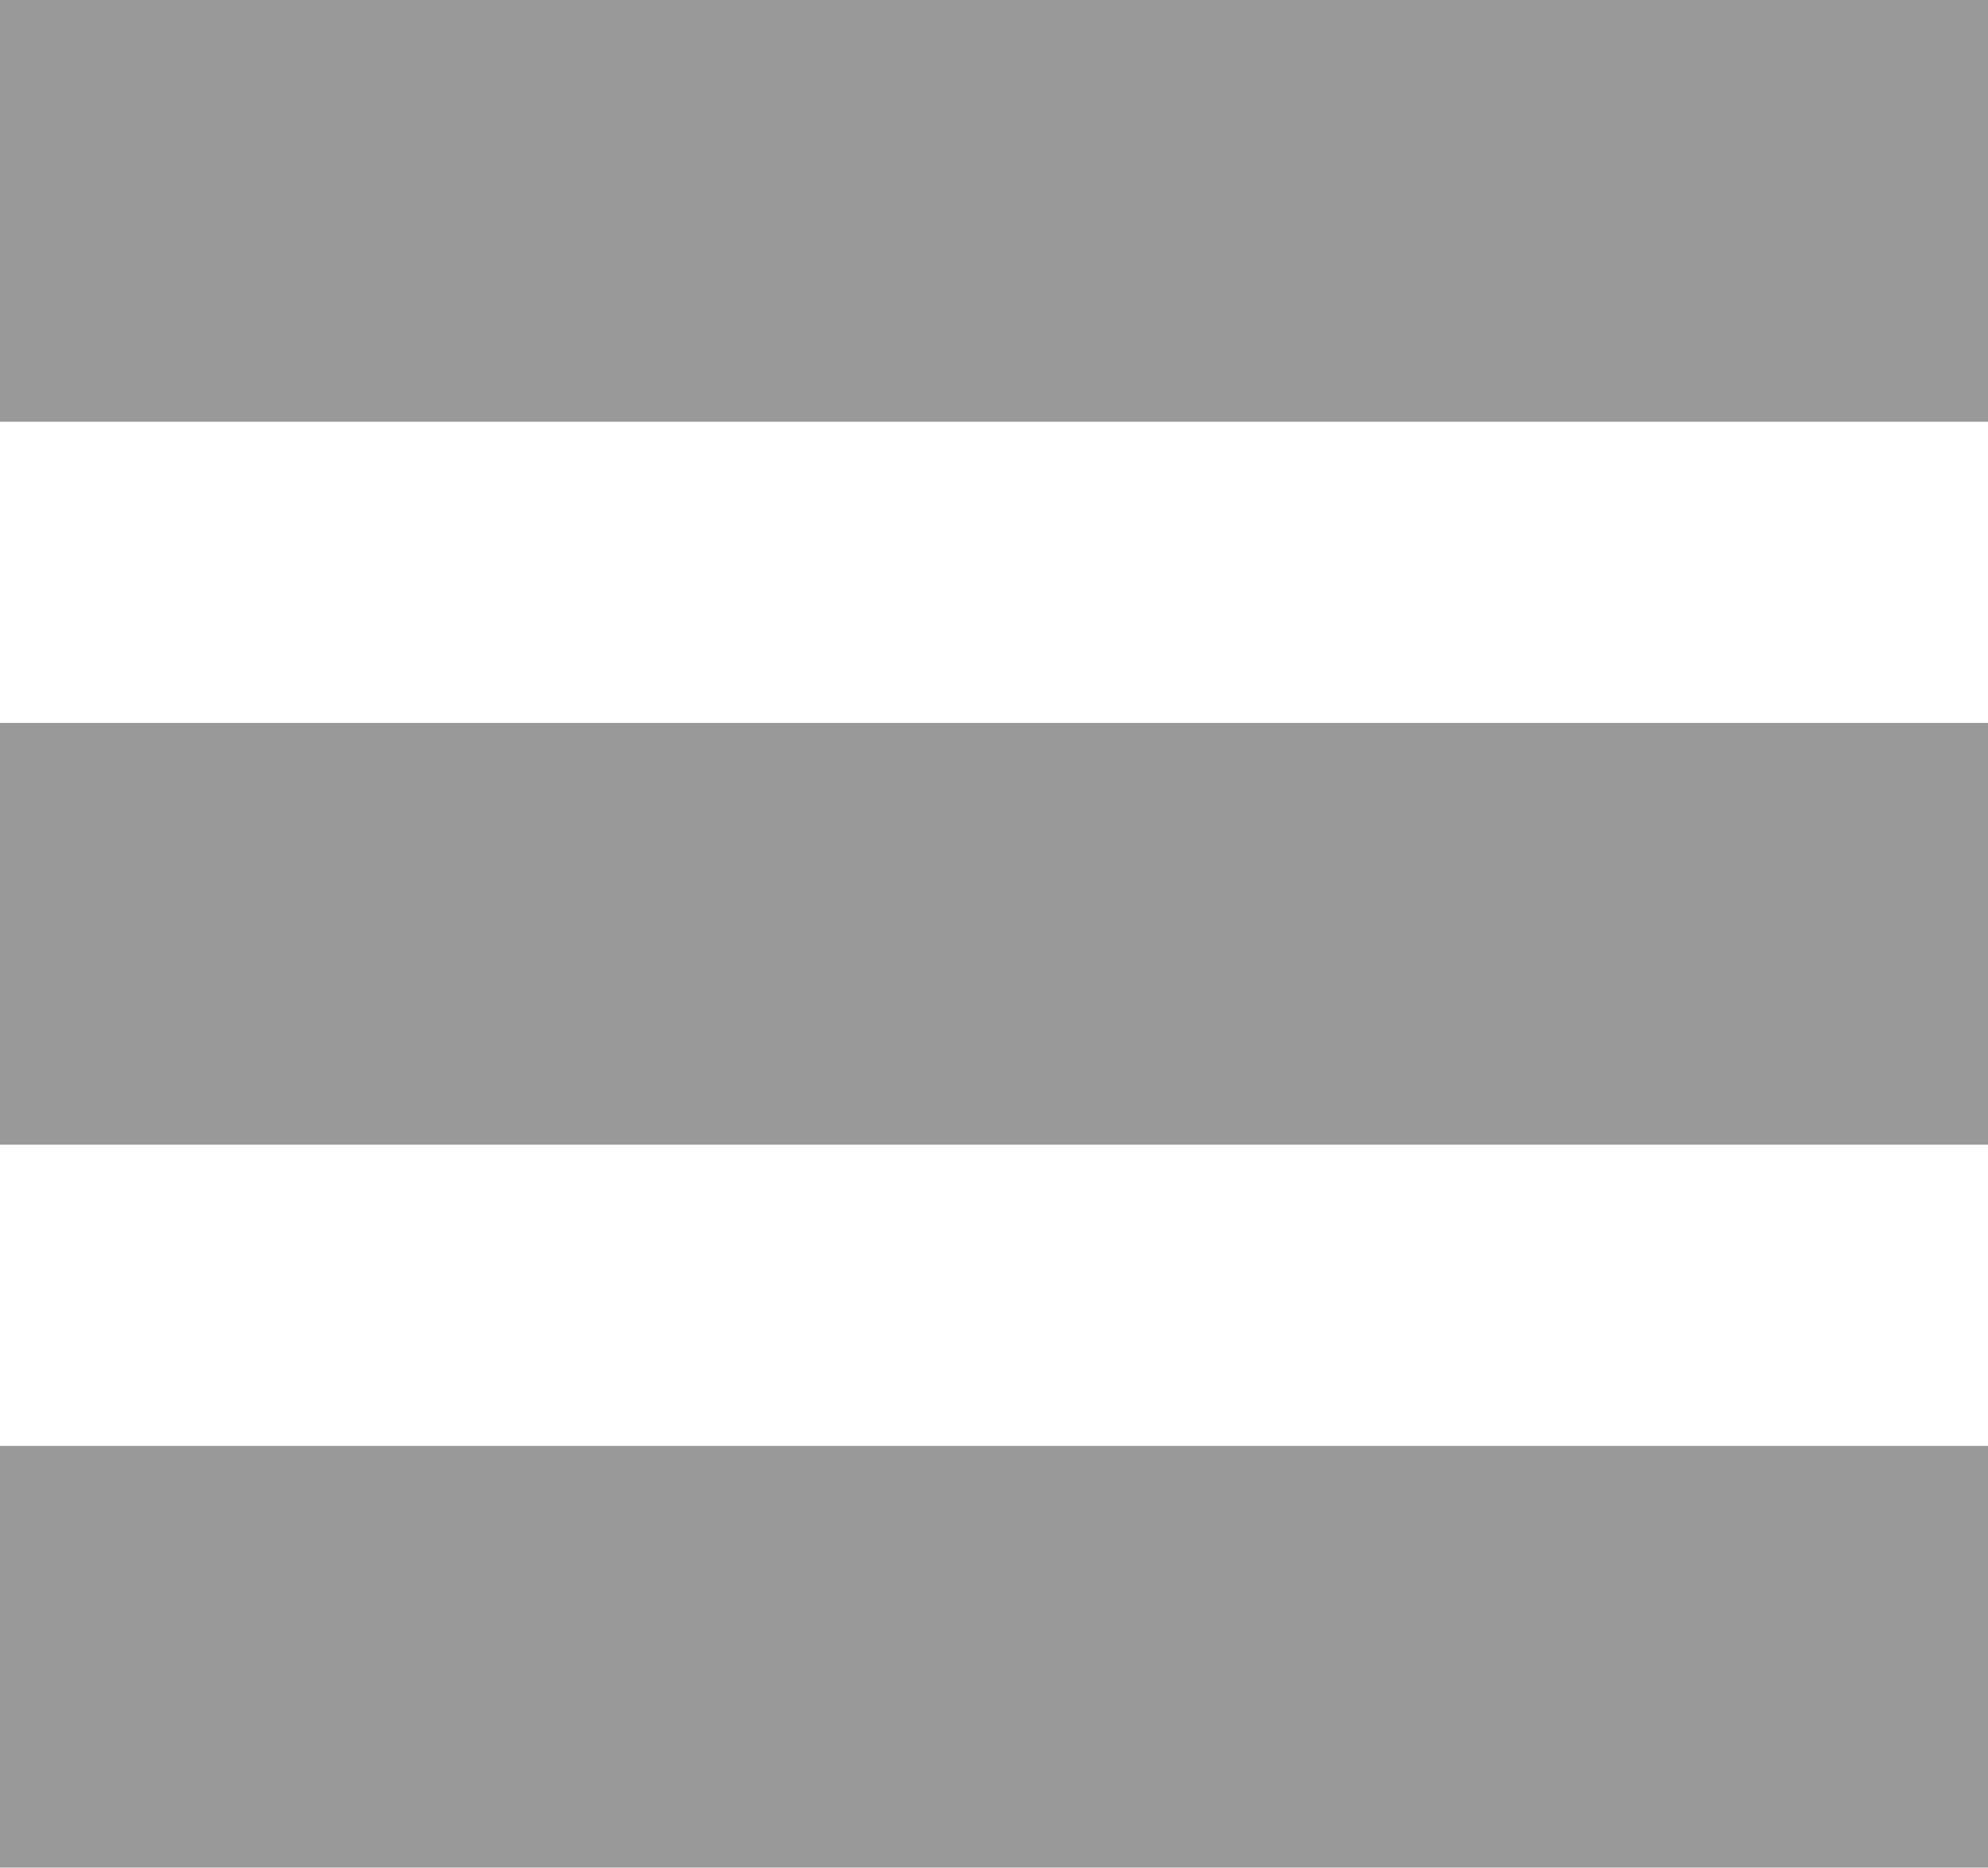
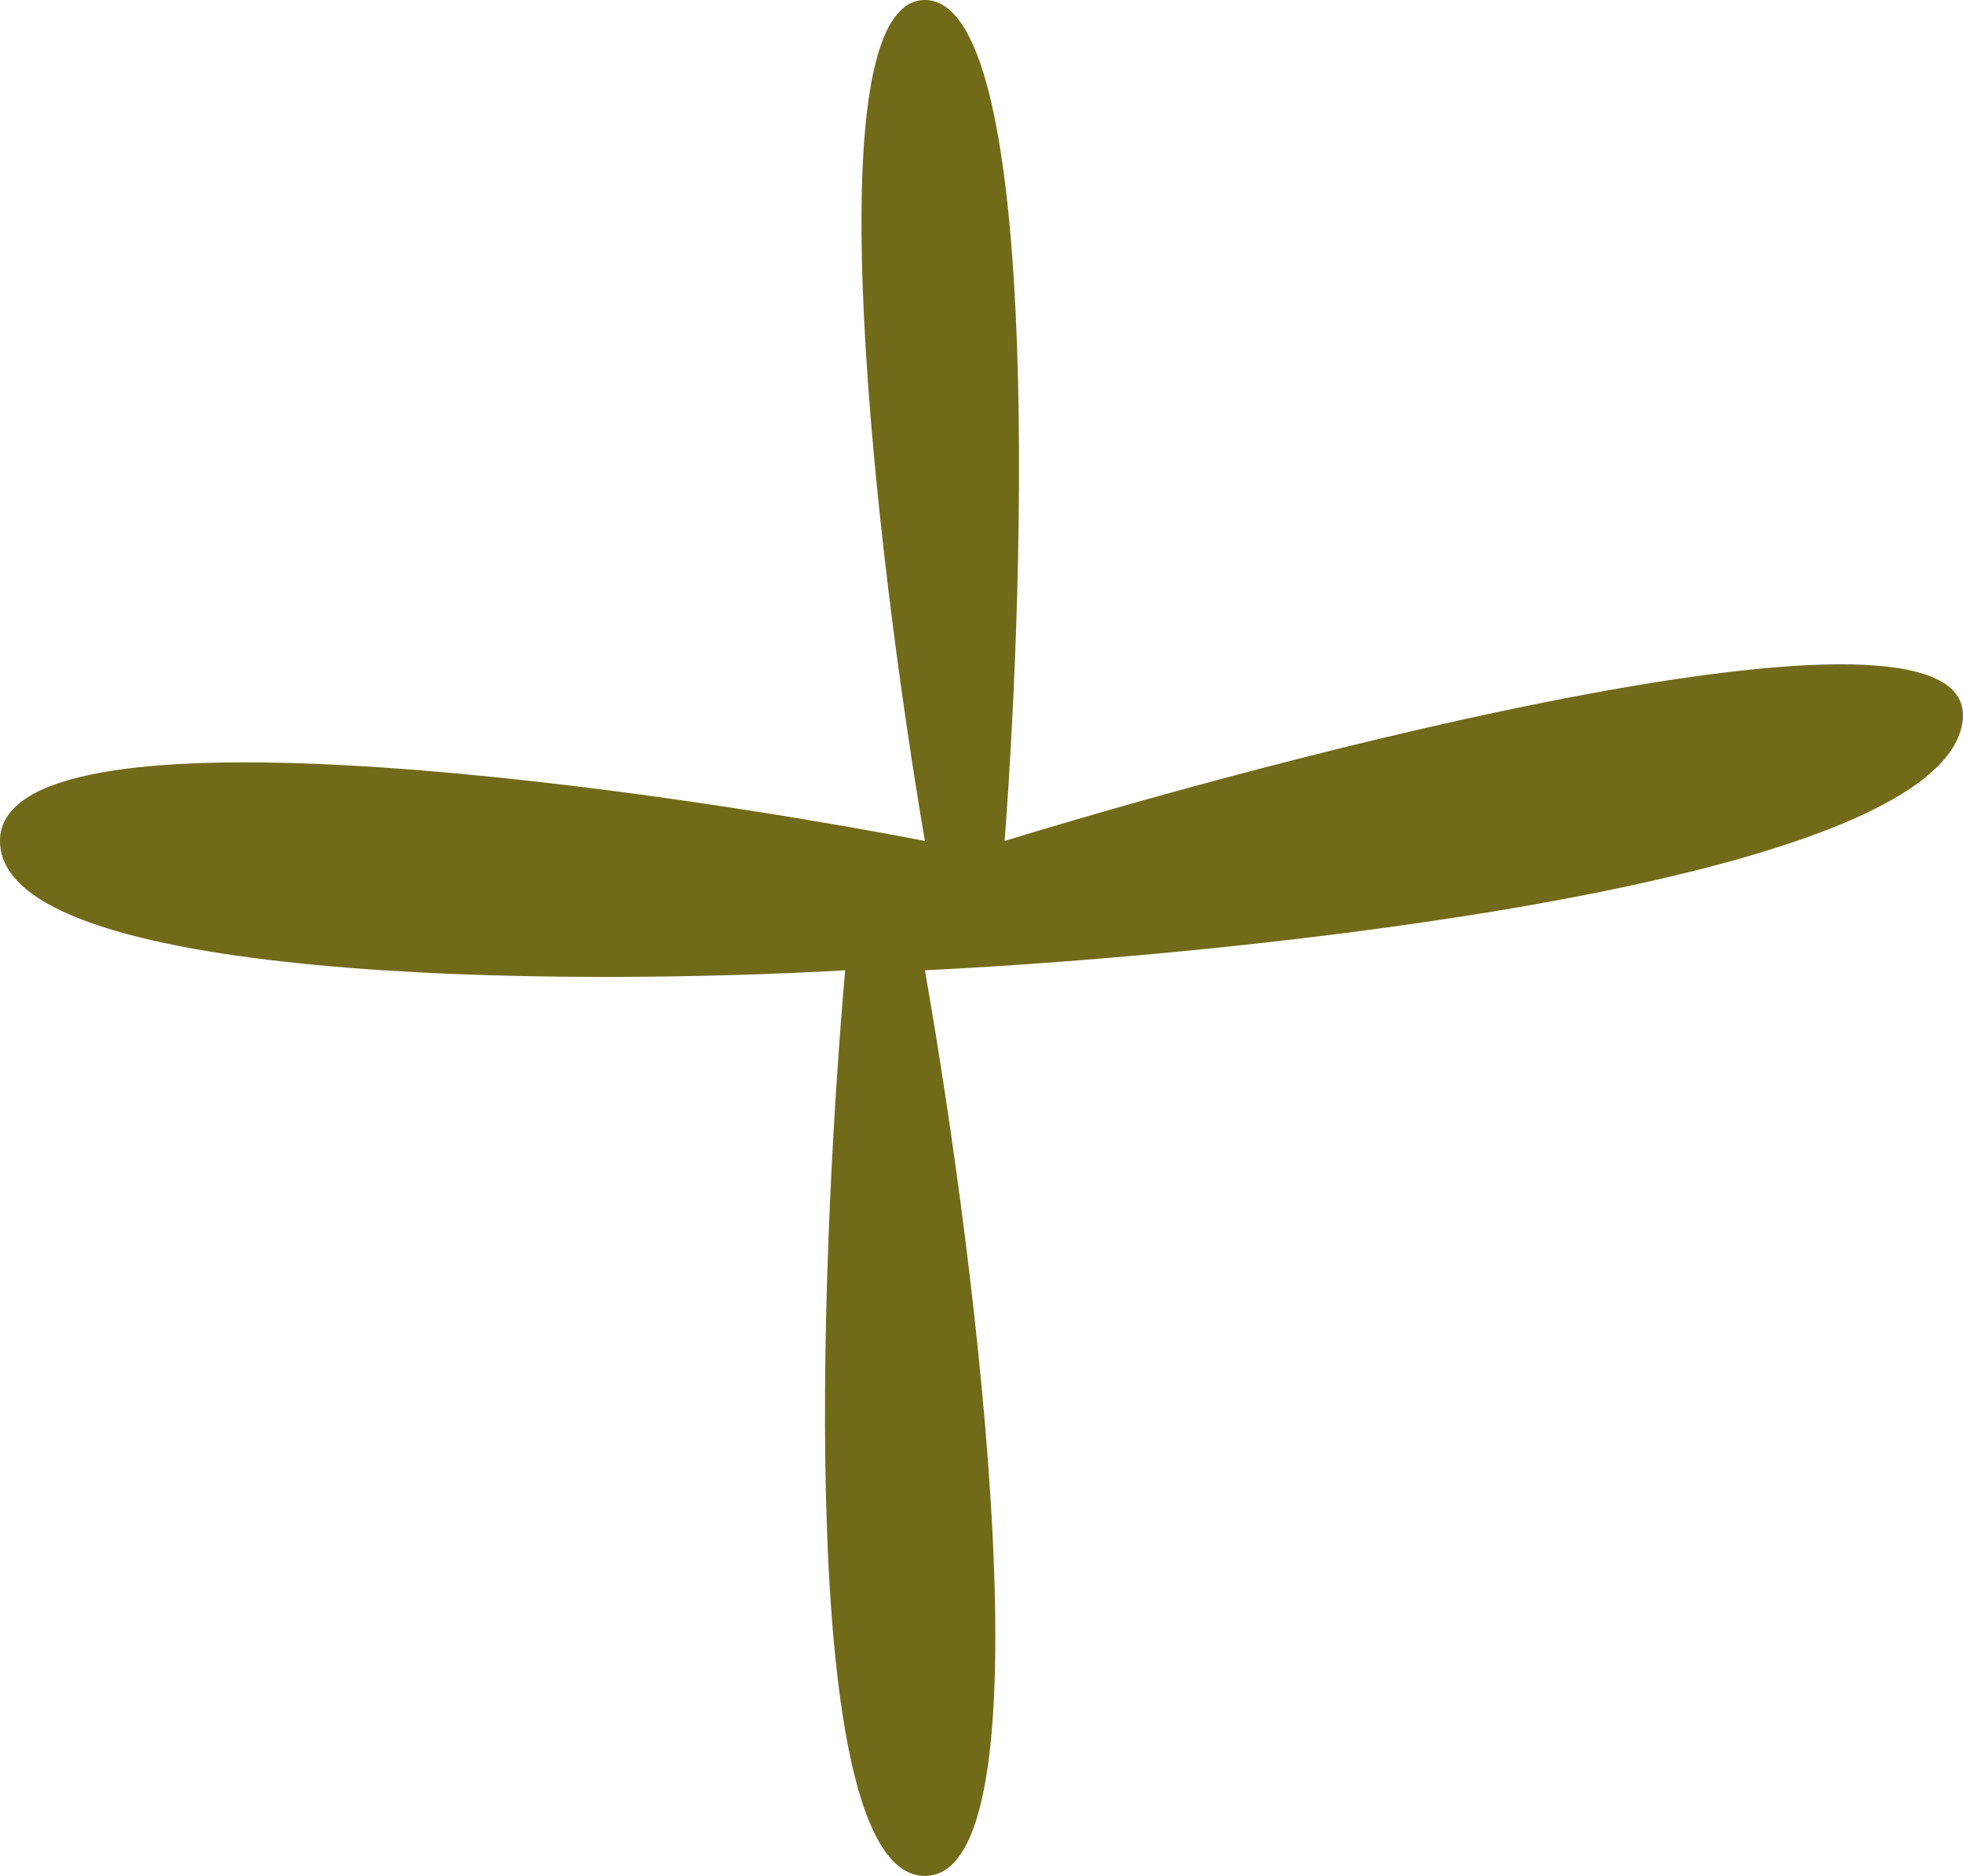
- <svg xmlns="http://www.w3.org/2000/svg" width="33" height="31" viewBox="0 0 33 31" fill="none">
-   <rect width="33" height="7" fill="#9A9999" />
-   <rect y="12" width="33" height="7" fill="#9A9999" />
-   <rect y="24" width="33" height="7" fill="#9A9999" />
+ <svg xmlns="http://www.w3.org/2000/svg" width="45" height="43" viewBox="0 0 45 43" fill="none">
+   <path d="M21.202 0C18.57 0 20.106 12.851 21.202 19.276C14.135 17.917 0 16.014 0 19.276C0 22.538 12.916 22.612 19.375 22.241C18.765 29.161 18.278 43 21.202 43C24.127 43 22.421 29.161 21.202 22.241C28.757 21.871 44.086 20.24 44.963 16.681C45.841 13.122 30.707 16.928 23.03 19.276C23.517 12.851 23.834 0 21.202 0Z" fill="#716A19" />
</svg>
